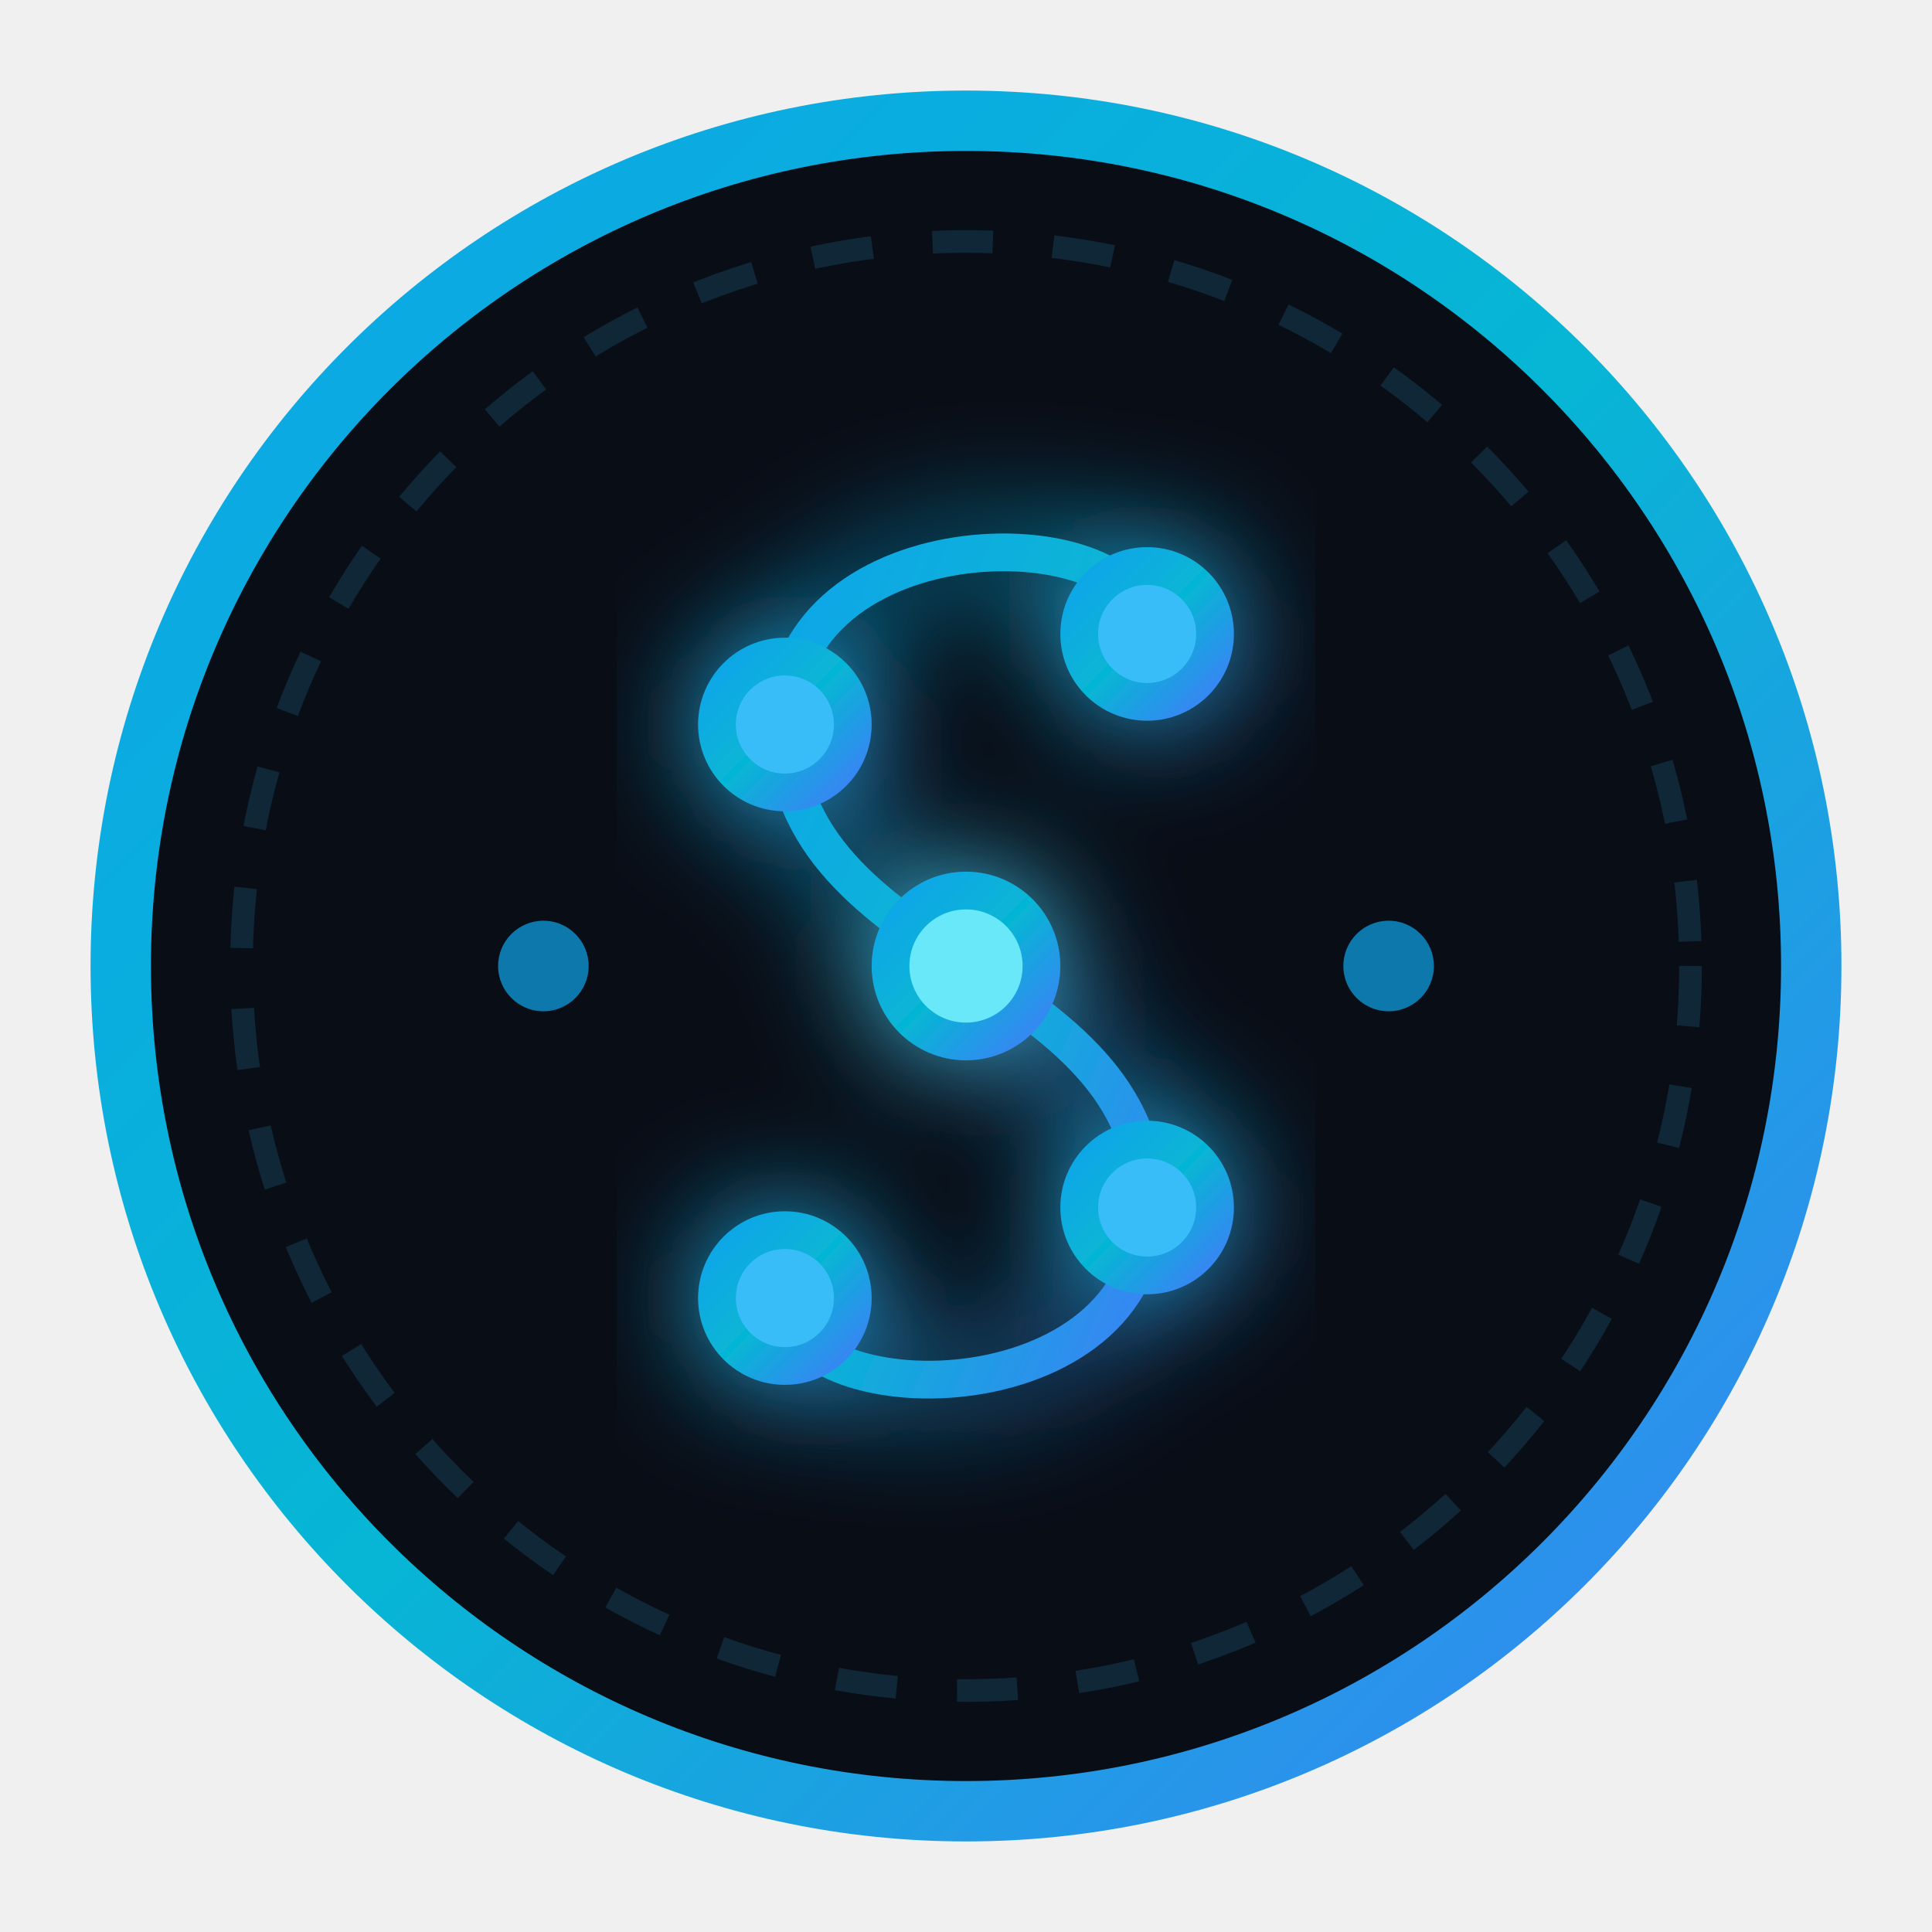
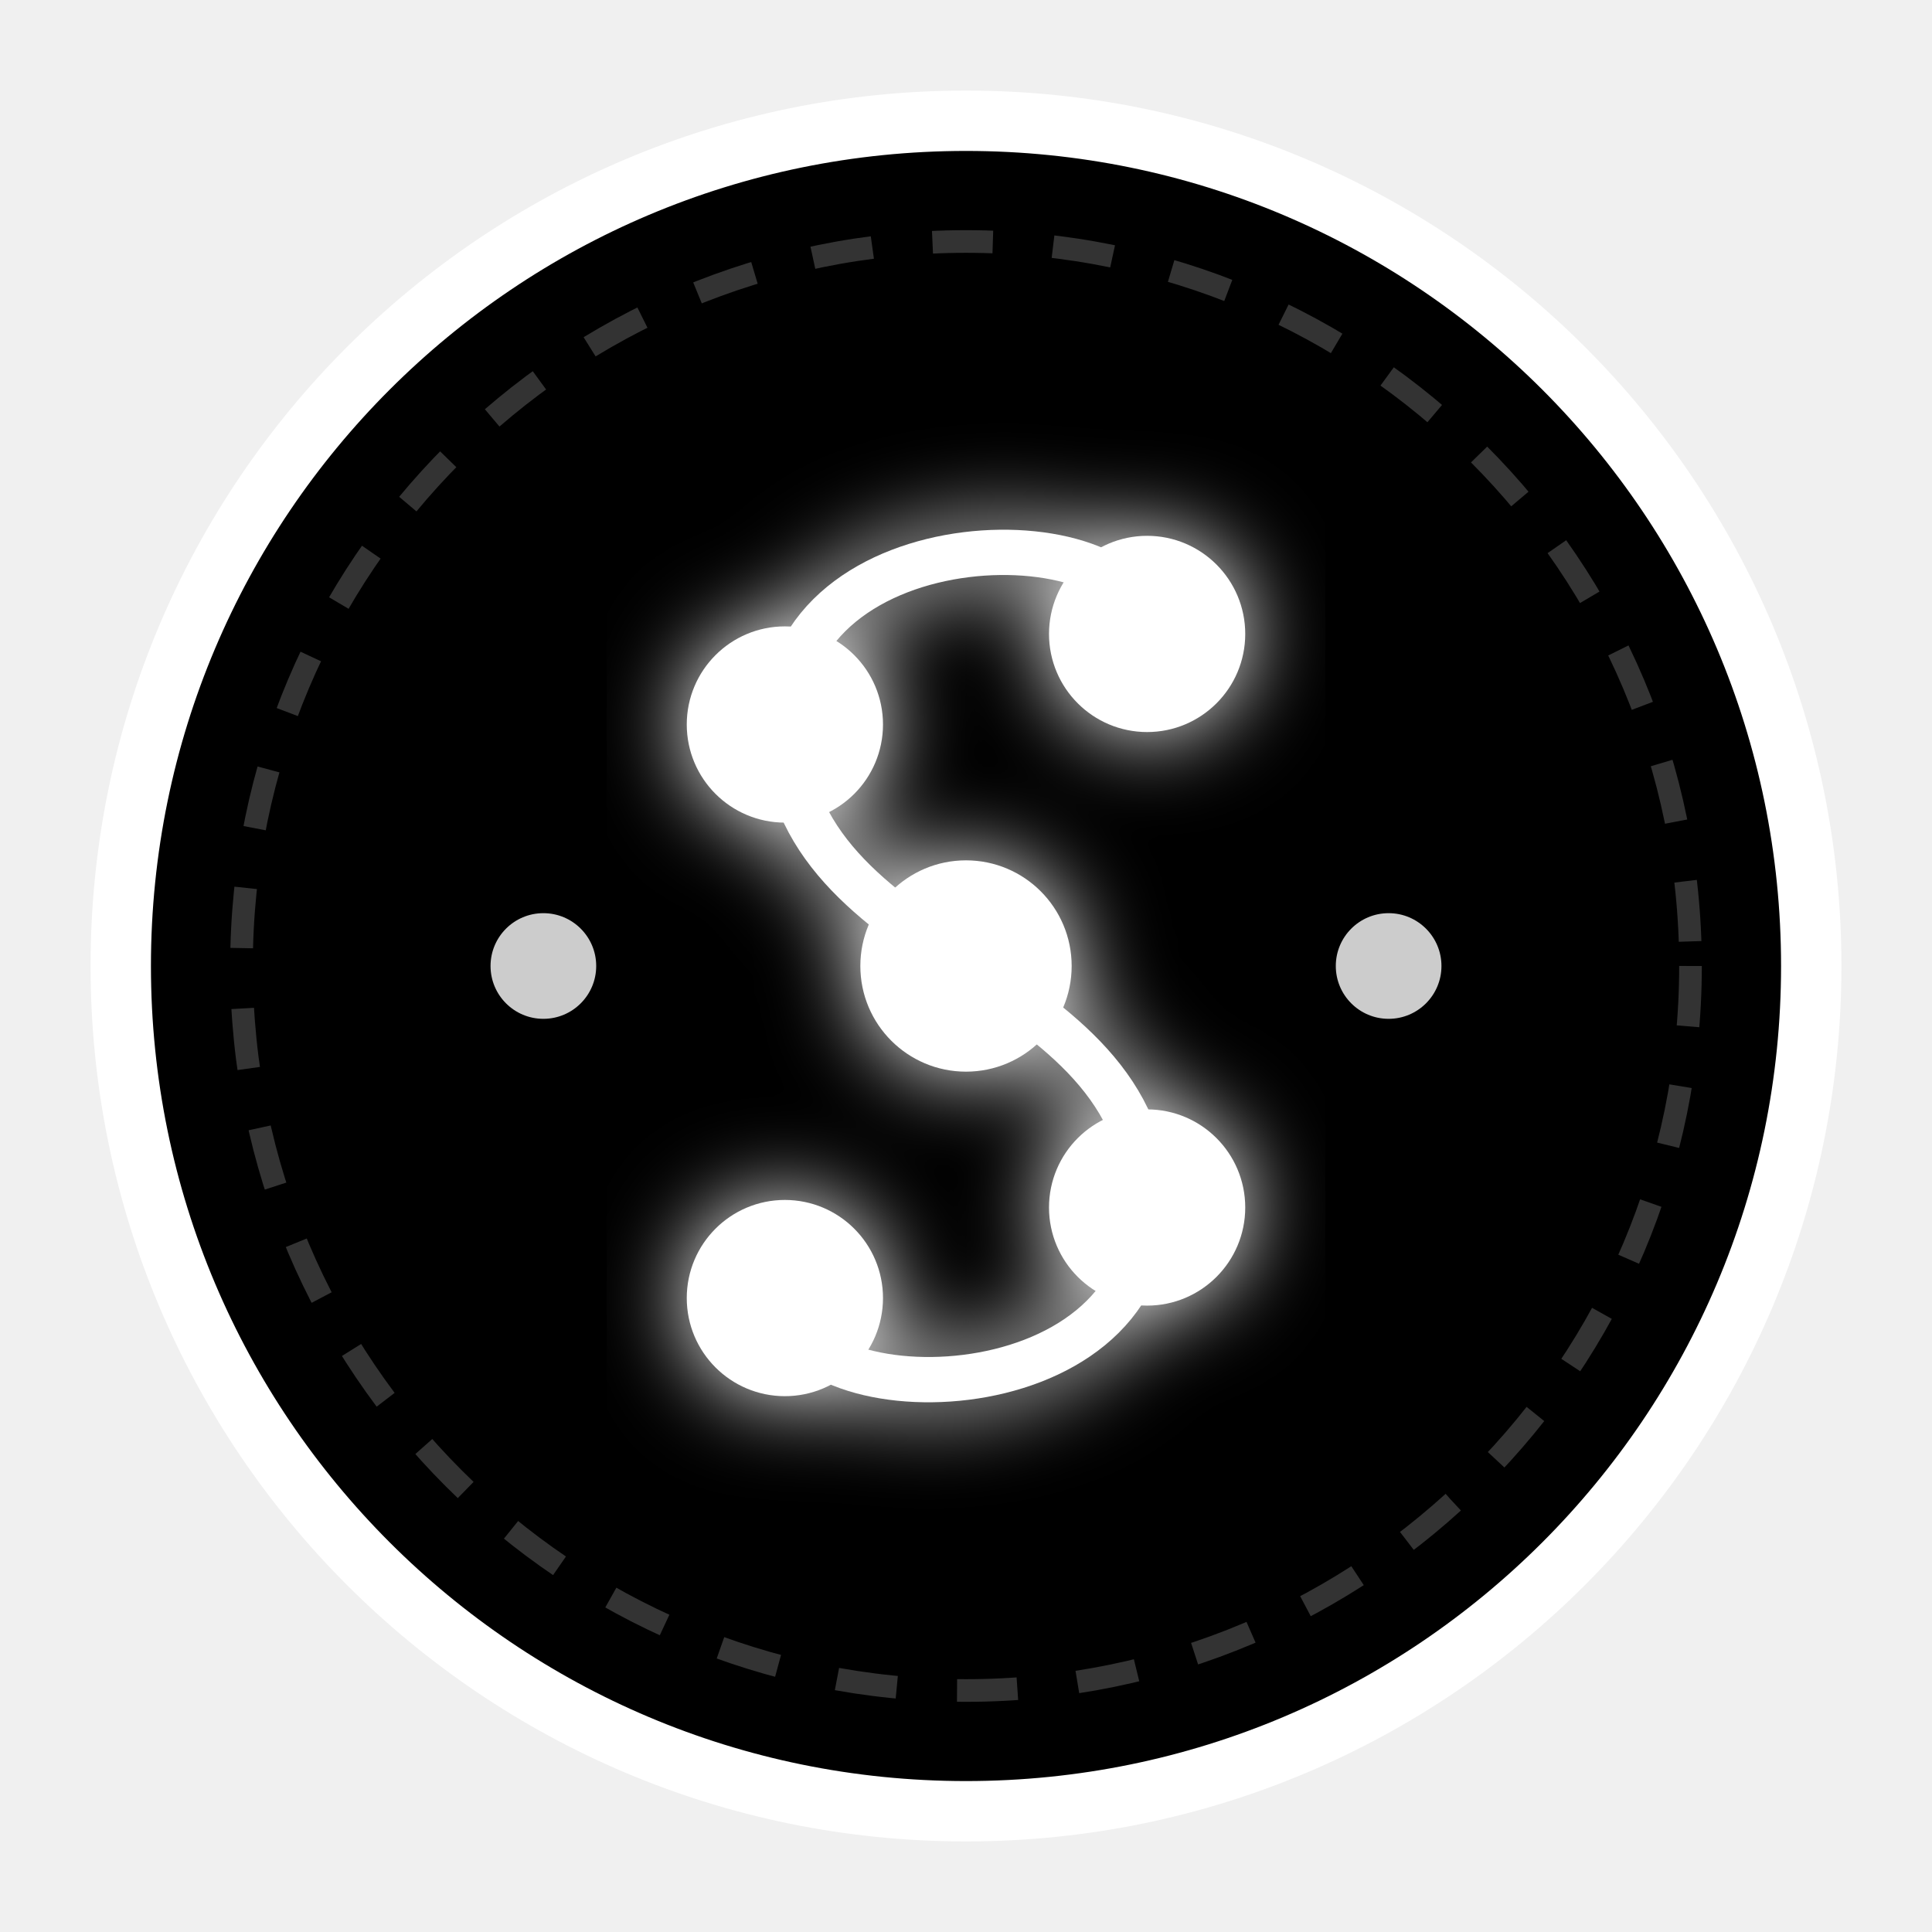
<svg xmlns="http://www.w3.org/2000/svg" viewBox="0 0 128 128" width="100%" height="100%">
  <defs>
-     <linearGradient id="sikkaGrad" x1="0%" y1="0%" x2="100%" y2="100%">
-       <stop offset="0%" stop-color="#0ea5e9" />
-       <stop offset="50%" stop-color="#06b6d4" />
-       <stop offset="100%" stop-color="#3b82f6" />
-     </linearGradient>
-     <linearGradient id="glowGrad" x1="0%" y1="0%" x2="100%" y2="100%">
-       <stop offset="0%" stop-color="#38bdf8" stop-opacity="0.8" />
-       <stop offset="100%" stop-color="#818cf8" stop-opacity="0.3" />
-     </linearGradient>
-     <filter id="glow" x="-20%" y="-20%" width="140%" height="140%">
-       <feGaussianBlur stdDeviation="4" result="blur" />
+     <filter id="whiteGlow" x="-20%" y="-20%" width="140%" height="140%">
+       <feGaussianBlur stdDeviation="3" result="blur" />
      <feComposite in="SourceGraphic" in2="blur" operator="over" />
    </filter>
  </defs>
-   <circle cx="64" cy="64" r="56" fill="#090d16" stroke="url(#sikkaGrad)" stroke-width="4" />
-   <circle cx="64" cy="64" r="48" fill="none" stroke="rgba(56, 189, 248, 0.15)" stroke-width="1.5" stroke-dasharray="4 4" />
-   <g stroke="url(#sikkaGrad)" stroke-width="2.5" stroke-linecap="round" filter="url(#glow)">
+   <circle cx="64" cy="64" r="56" fill="#000000" stroke="#ffffff" stroke-width="4" />
+   <circle cx="64" cy="64" r="48" fill="none" stroke="rgba(255, 255, 255, 0.2)" stroke-width="1.5" stroke-dasharray="4 4" />
+   <g stroke="#ffffff" stroke-width="3" stroke-linecap="round" filter="url(#whiteGlow)">
    <path d="M 76 42 C 76 34, 52 34, 52 48 C 52 64, 76 64, 76 80 C 76 94, 52 94, 52 86" fill="none" />
-     <circle cx="76" cy="42" r="4.5" fill="#38bdf8" />
-     <circle cx="52" cy="48" r="4.5" fill="#38bdf8" />
-     <circle cx="64" cy="64" r="5" fill="#67e8f9" />
-     <circle cx="76" cy="80" r="4.5" fill="#38bdf8" />
-     <circle cx="52" cy="86" r="4.5" fill="#38bdf8" />
+     <circle cx="76" cy="42" r="5" fill="#ffffff" />
+     <circle cx="52" cy="48" r="5" fill="#ffffff" />
+     <circle cx="64" cy="64" r="5.5" fill="#ffffff" />
+     <circle cx="76" cy="80" r="5" fill="#ffffff" />
+     <circle cx="52" cy="86" r="5" fill="#ffffff" />
  </g>
-   <circle cx="36" cy="64" r="3" fill="#0ea5e9" opacity="0.7" />
-   <circle cx="92" cy="64" r="3" fill="#0ea5e9" opacity="0.7" />
+   <circle cx="36" cy="64" r="3.5" fill="#ffffff" opacity="0.8" />
+   <circle cx="92" cy="64" r="3.5" fill="#ffffff" opacity="0.8" />
</svg>
